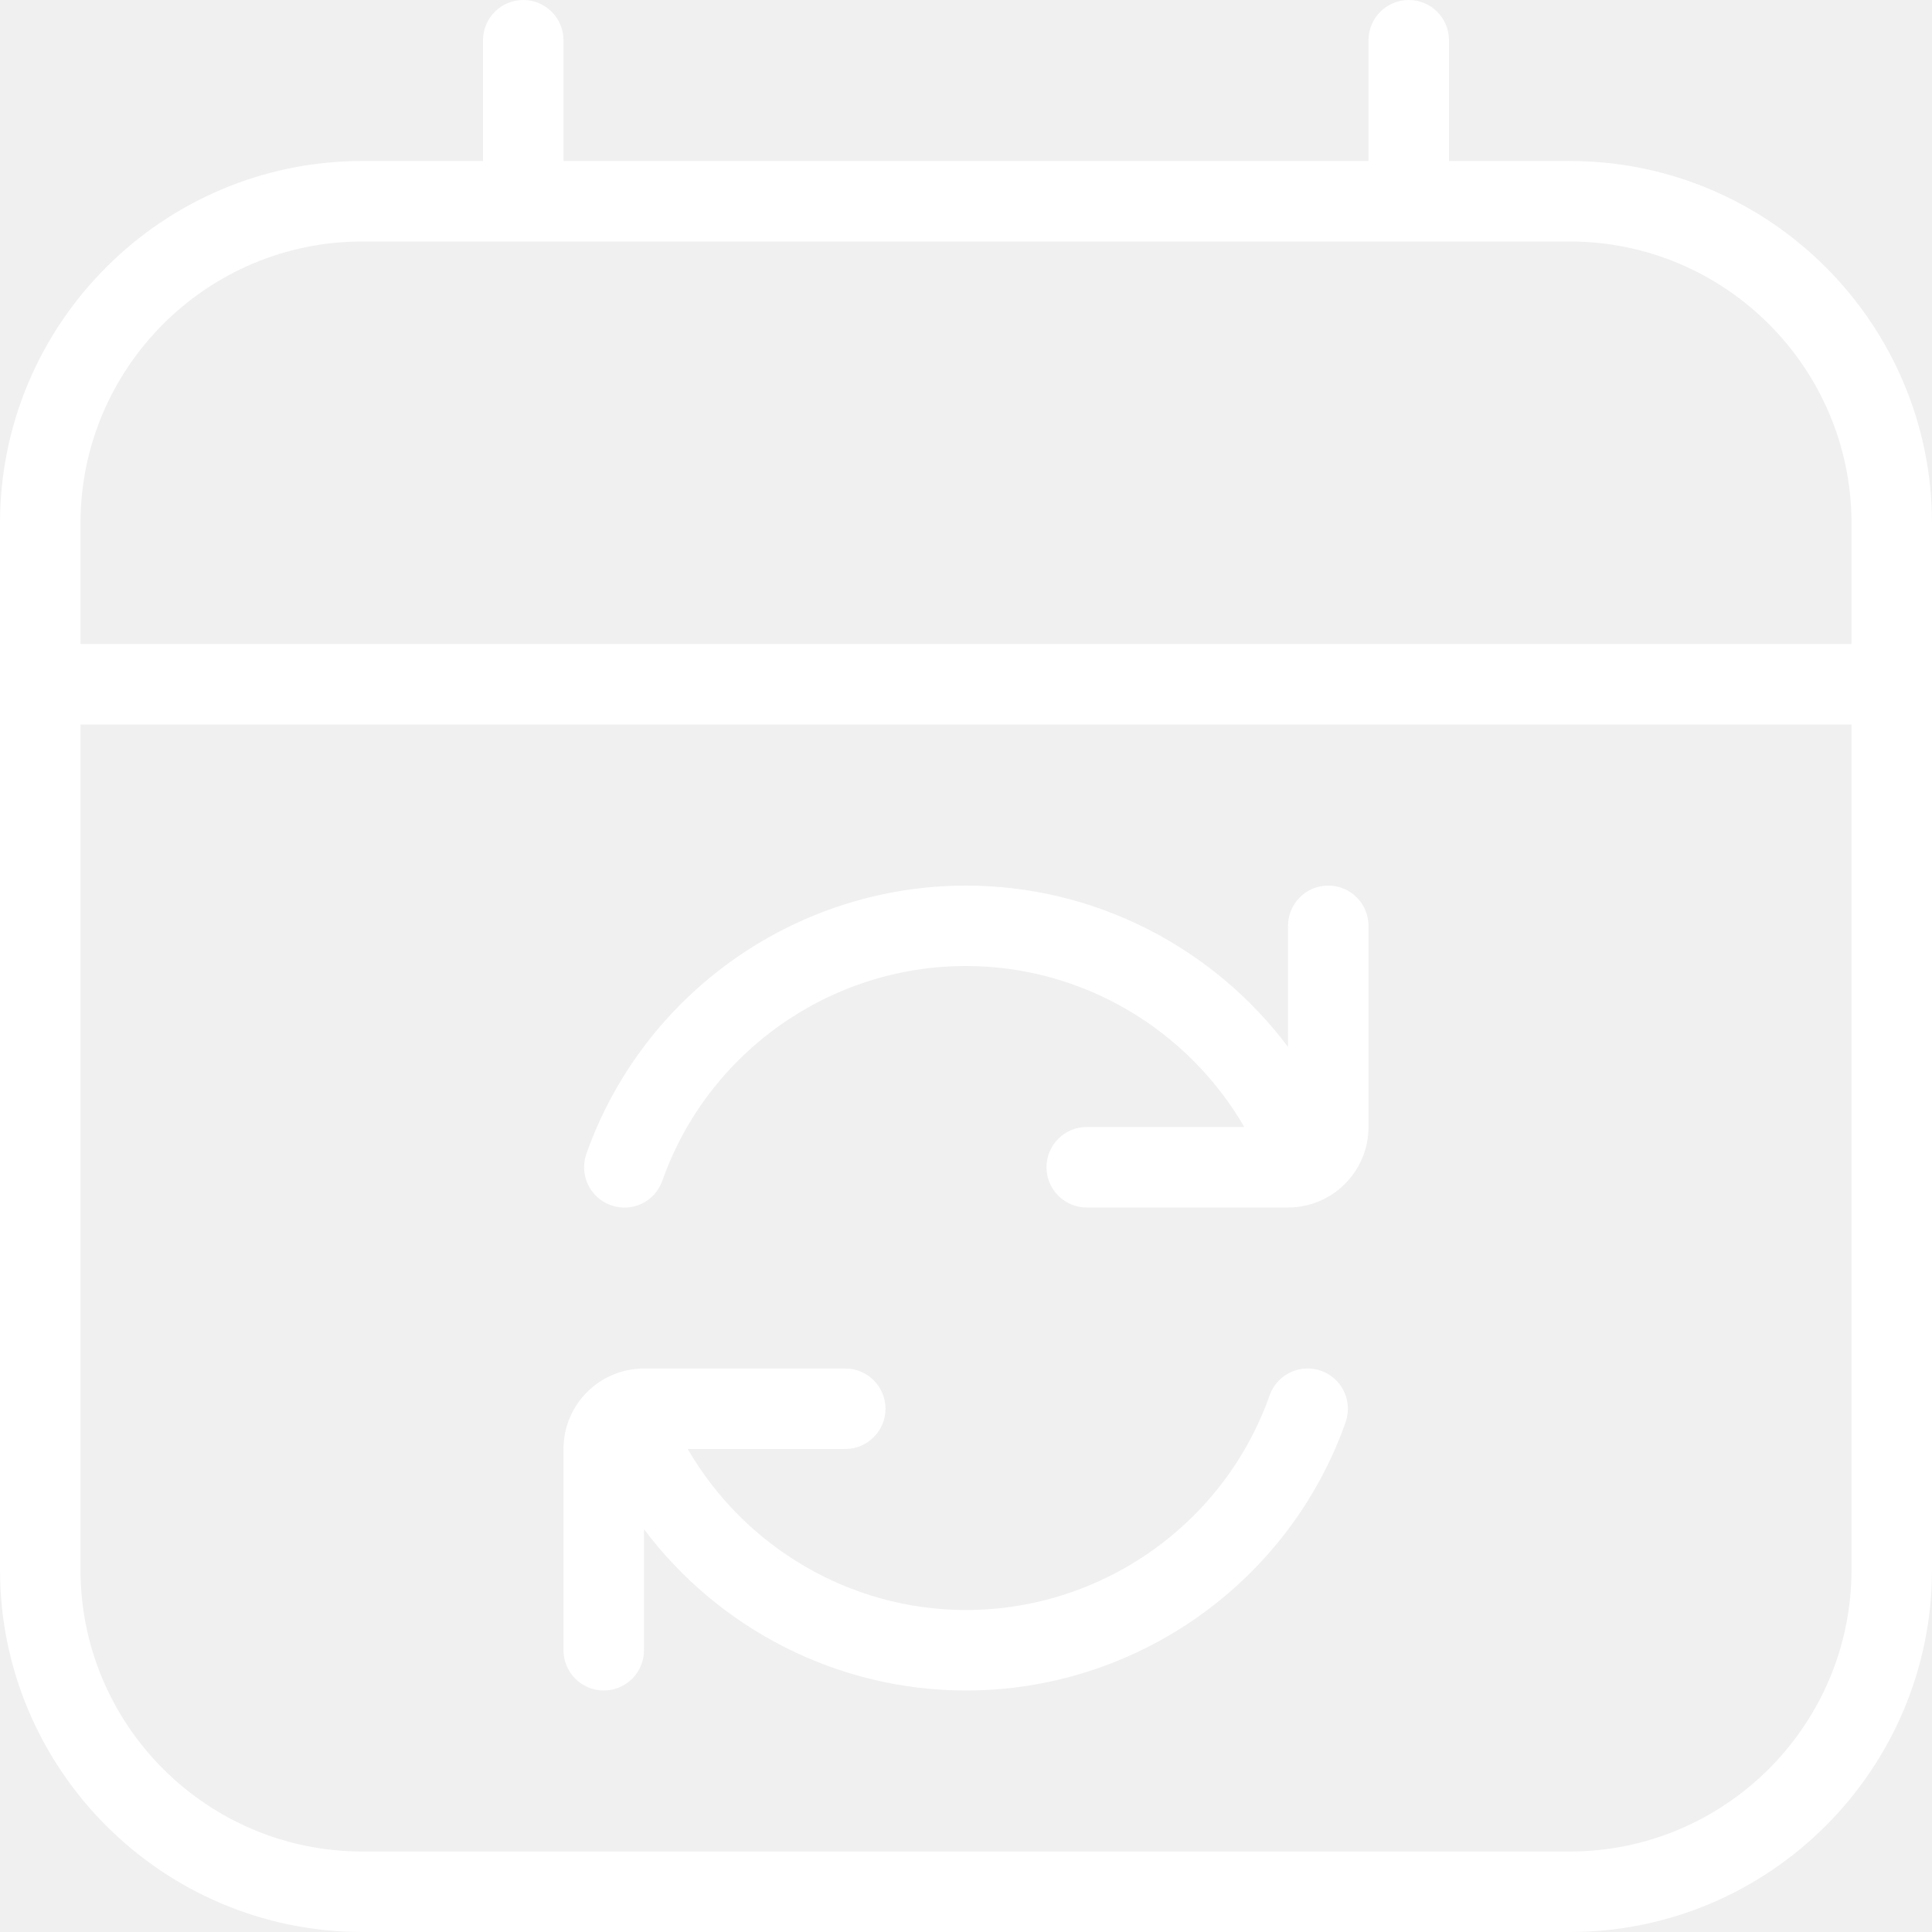
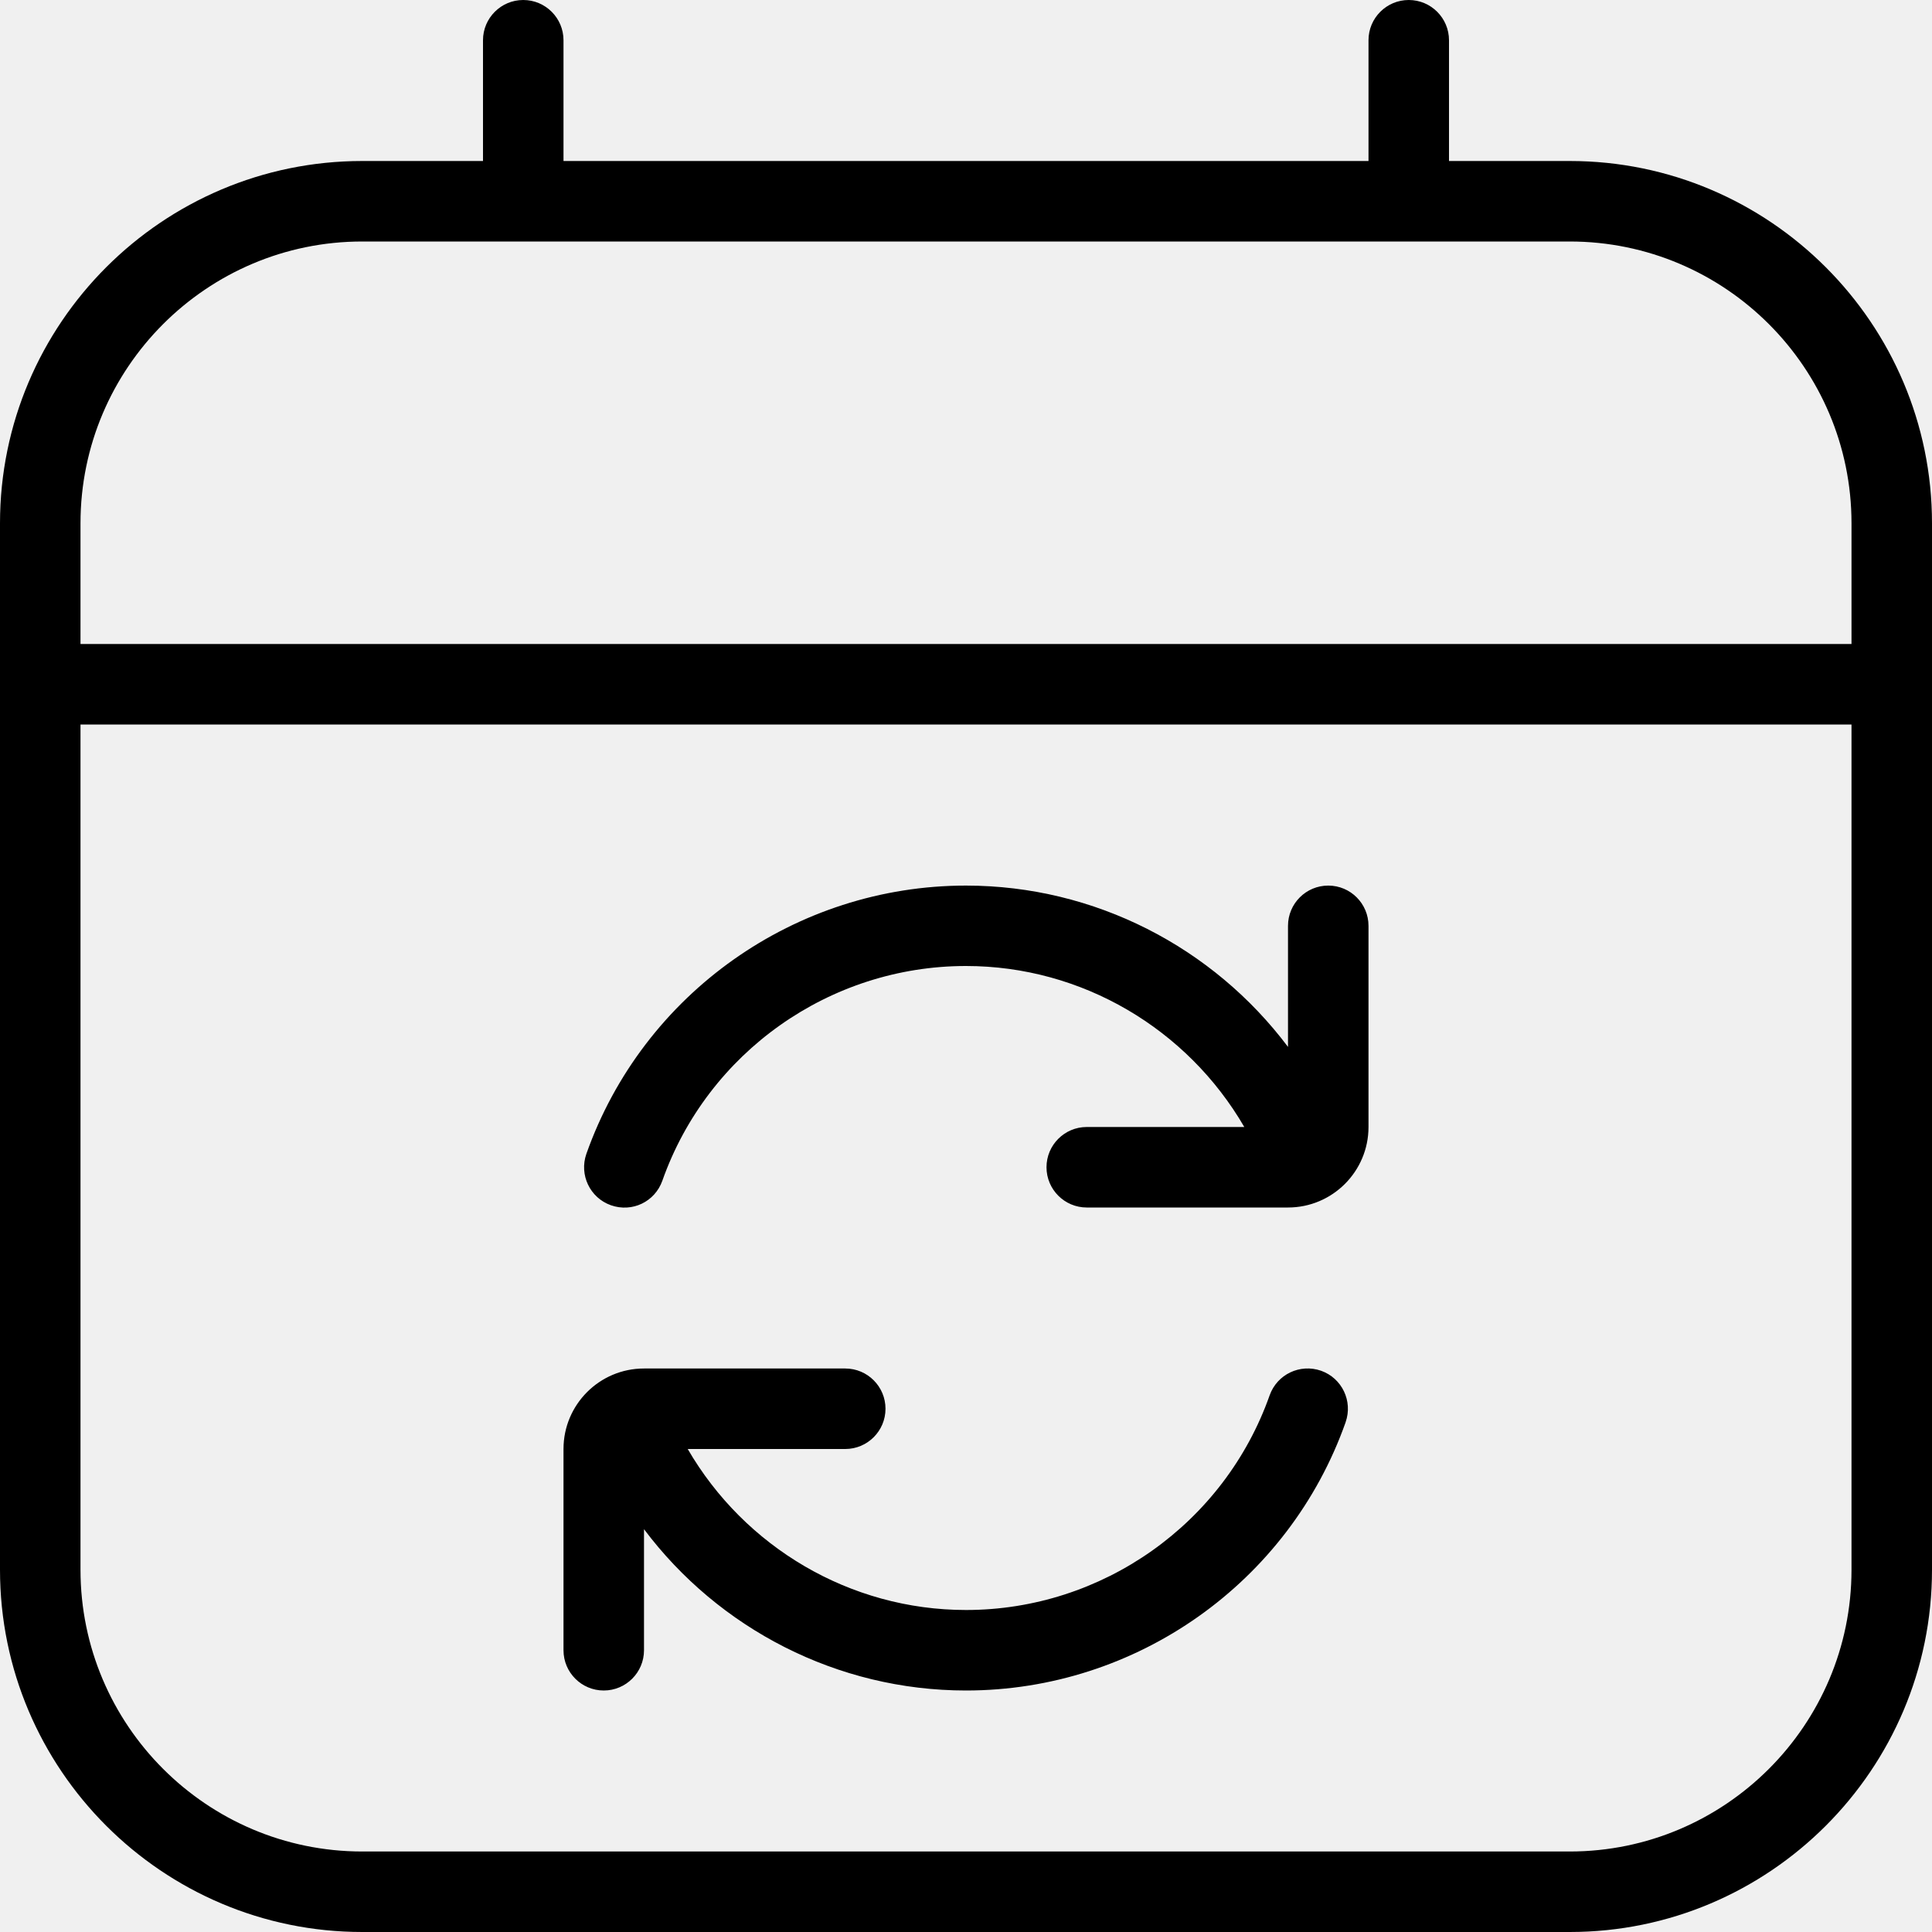
<svg xmlns="http://www.w3.org/2000/svg" id="Layer_1" data-name="Layer 1" viewBox="0 0 24 24">
-   <path fill="white" d="M19.5,2h-1.5V.5c0-.276-.224-.5-.5-.5s-.5,.224-.5,.5v1.5H7V.5c0-.276-.224-.5-.5-.5s-.5,.224-.5,.5v1.5h-1.5C2.019,2,0,4.019,0,6.5v13c0,2.481,2.019,4.5,4.5,4.5h15c2.481,0,4.5-2.019,4.5-4.5V6.5c0-2.481-2.019-4.5-4.5-4.5ZM4.5,3h15c1.93,0,3.5,1.57,3.5,3.5v1.5H1v-1.5c0-1.93,1.57-3.5,3.5-3.5Zm15,20H4.5c-1.93,0-3.5-1.57-3.5-3.5V9H23v10.5c0,1.93-1.57,3.5-3.5,3.5Zm-2.5-11.5v2.5c0,.552-.448,1-1,1h-2.5c-.276,0-.5-.224-.5-.5s.224-.5,.5-.5h1.957c-.706-1.217-2.015-2-3.457-2-1.692,0-3.209,1.072-3.772,2.667-.093,.262-.375,.398-.639,.305-.26-.092-.396-.377-.305-.638,.705-1.994,2.601-3.333,4.716-3.333,1.6,0,3.072,.768,4,2.004v-1.504c0-.276,.224-.5,.5-.5s.5,.224,.5,.5Zm-.284,6.167c-.705,1.994-2.601,3.333-4.716,3.333-1.6,0-3.072-.768-4-2.004v1.504c0,.276-.224,.5-.5,.5s-.5-.224-.5-.5v-2.5c0-.552,.448-1,1-1h2.5c.276,0,.5,.224,.5,.5s-.224,.5-.5,.5h-1.957c.706,1.217,2.015,2,3.457,2,1.692,0,3.209-1.072,3.772-2.667,.093-.261,.377-.396,.639-.305,.26,.092,.396,.377,.305,.638Z" />
+   <path fill="currentColor" d="M19.5,2h-1.5V.5c0-.276-.224-.5-.5-.5s-.5,.224-.5,.5v1.5H7V.5c0-.276-.224-.5-.5-.5s-.5,.224-.5,.5v1.5h-1.5C2.019,2,0,4.019,0,6.5v13c0,2.481,2.019,4.5,4.5,4.5h15c2.481,0,4.5-2.019,4.5-4.5V6.5c0-2.481-2.019-4.5-4.5-4.5ZM4.5,3h15c1.93,0,3.5,1.57,3.5,3.5v1.5H1v-1.5c0-1.93,1.57-3.5,3.5-3.5Zm15,20H4.5c-1.93,0-3.5-1.57-3.5-3.5V9H23v10.5c0,1.93-1.57,3.5-3.5,3.5Zm-2.5-11.5v2.5c0,.552-.448,1-1,1h-2.5c-.276,0-.5-.224-.5-.5s.224-.5,.5-.5h1.957c-.706-1.217-2.015-2-3.457-2-1.692,0-3.209,1.072-3.772,2.667-.093,.262-.375,.398-.639,.305-.26-.092-.396-.377-.305-.638,.705-1.994,2.601-3.333,4.716-3.333,1.6,0,3.072,.768,4,2.004v-1.504c0-.276,.224-.5,.5-.5s.5,.224,.5,.5Zm-.284,6.167c-.705,1.994-2.601,3.333-4.716,3.333-1.6,0-3.072-.768-4-2.004v1.504c0,.276-.224,.5-.5,.5s-.5-.224-.5-.5v-2.5c0-.552,.448-1,1-1h2.5c.276,0,.5,.224,.5,.5s-.224,.5-.5,.5h-1.957c.706,1.217,2.015,2,3.457,2,1.692,0,3.209-1.072,3.772-2.667,.093-.261,.377-.396,.639-.305,.26,.092,.396,.377,.305,.638Z" />
</svg>
